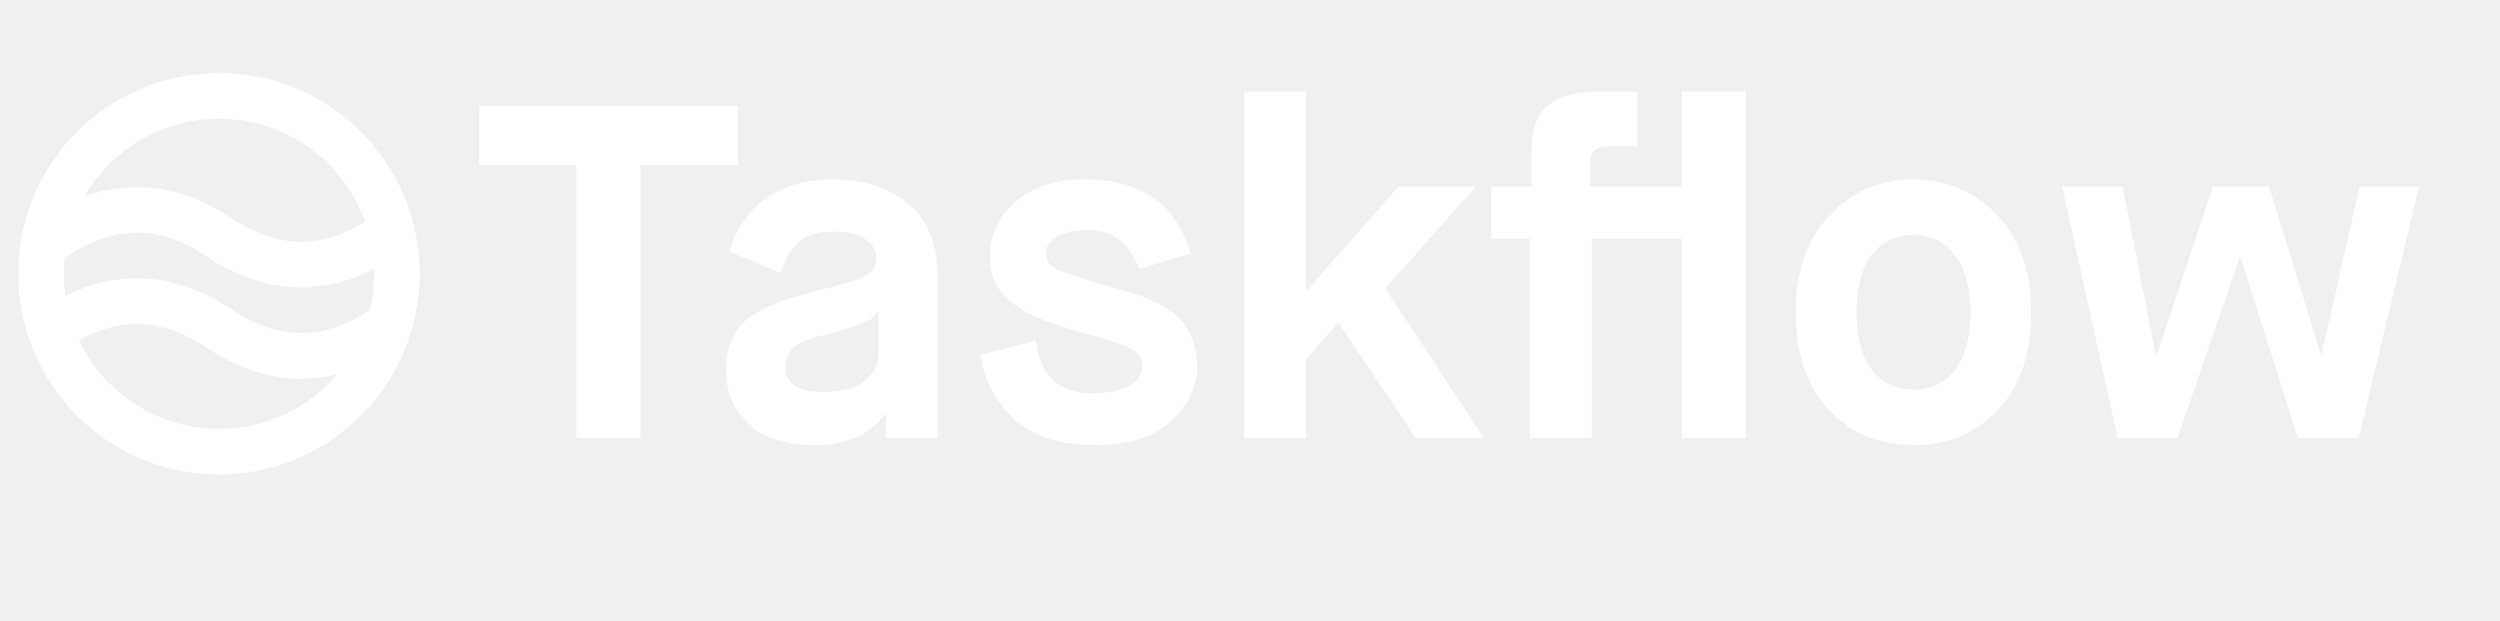
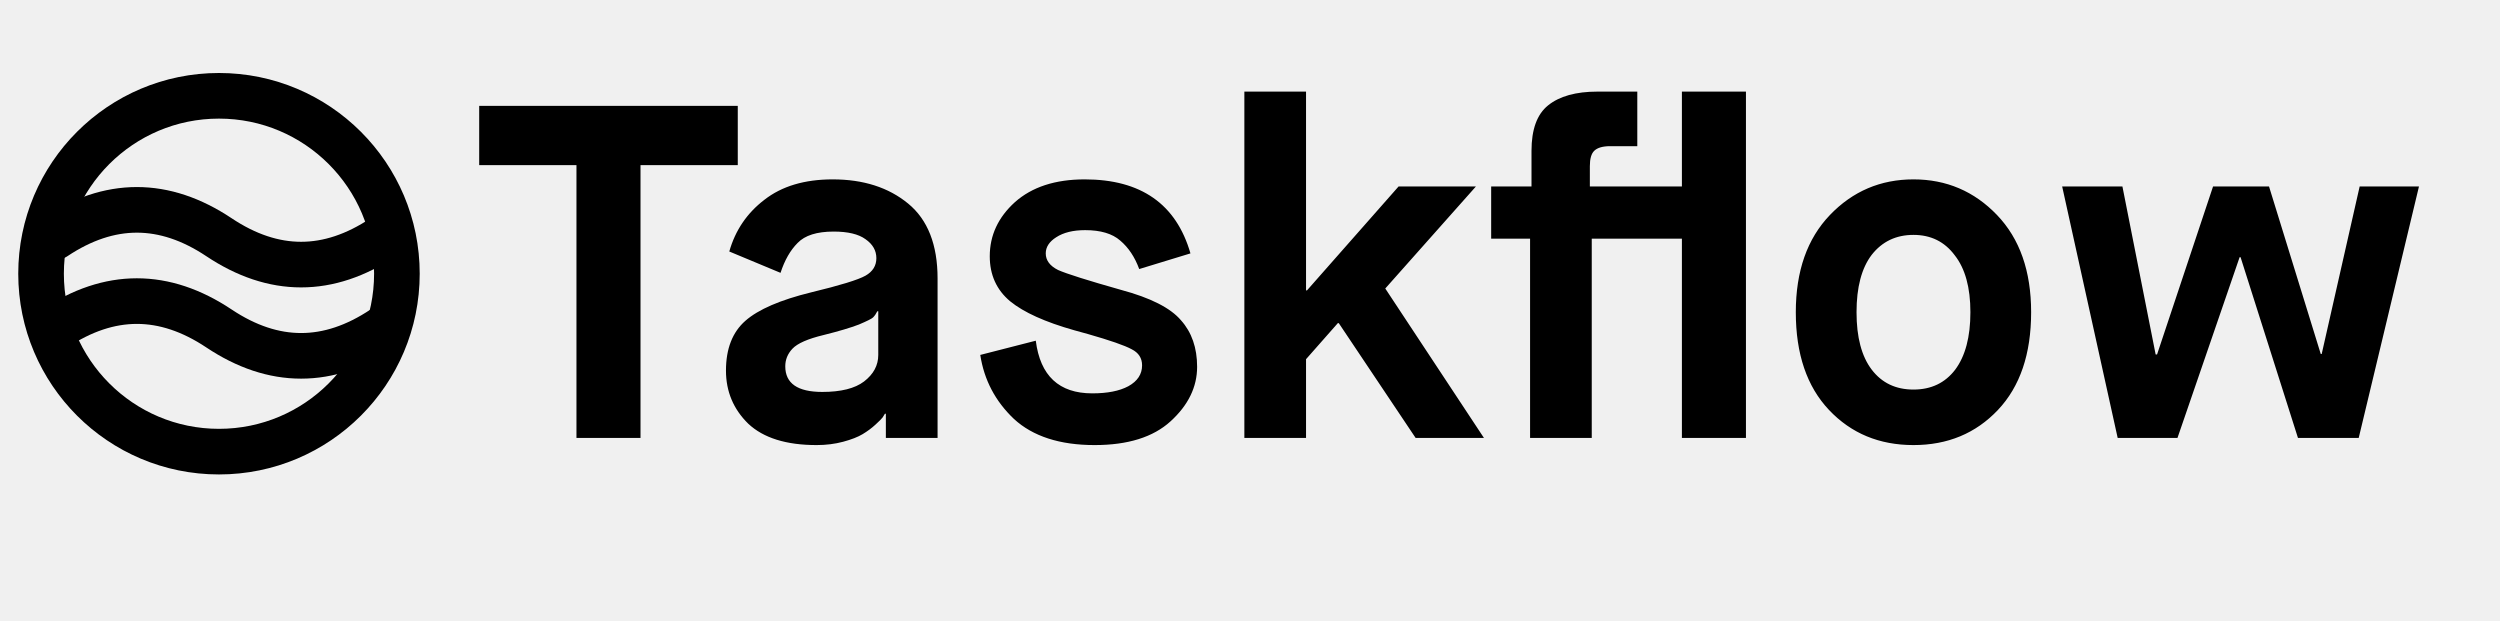
<svg xmlns="http://www.w3.org/2000/svg" width="137" height="34" viewBox="0 0 137 34" fill="none">
-   <path d="M3 18C6 16 9 16 12 18C15 20 18 20 21 18M3 13C6 11 9 11 12 13C15 15 18 15 21 13" stroke="white" stroke-width="2.5" stroke-linecap="round" stroke-linejoin="round" />
-   <circle cx="12" cy="15" r="9.75" stroke="white" stroke-width="2.5" />
-   <path d="M31.59 24V9.05H26.26V5.8H40.43V9.05H35.1V24H31.59ZM48.545 24V22.674H48.493C48.458 22.726 48.415 22.795 48.363 22.882C48.311 22.951 48.181 23.081 47.973 23.272C47.765 23.463 47.531 23.636 47.271 23.792C47.011 23.948 46.656 24.087 46.205 24.208C45.754 24.329 45.269 24.39 44.749 24.39C43.085 24.39 41.837 24 41.005 23.22C40.19 22.423 39.783 21.452 39.783 20.308C39.783 19.112 40.138 18.202 40.849 17.578C41.56 16.954 42.764 16.434 44.463 16.018C46.04 15.637 47.028 15.333 47.427 15.108C47.826 14.883 48.025 14.562 48.025 14.146C48.025 13.73 47.826 13.383 47.427 13.106C47.046 12.829 46.465 12.69 45.685 12.69C44.766 12.69 44.108 12.898 43.709 13.314C43.31 13.713 42.998 14.259 42.773 14.952L39.965 13.782C40.294 12.621 40.936 11.676 41.889 10.948C42.842 10.203 44.09 9.83 45.633 9.83C47.314 9.83 48.692 10.272 49.767 11.156C50.842 12.04 51.379 13.409 51.379 15.264V24H48.545ZM45.139 18.358C44.272 18.566 43.7 18.817 43.423 19.112C43.163 19.389 43.033 19.71 43.033 20.074C43.033 21.01 43.709 21.478 45.061 21.478C46.084 21.478 46.846 21.287 47.349 20.906C47.869 20.507 48.129 20.022 48.129 19.45V17.058H48.077C48.008 17.197 47.93 17.309 47.843 17.396C47.774 17.465 47.514 17.595 47.063 17.786C46.612 17.959 45.971 18.15 45.139 18.358ZM53.719 19.45L56.761 18.67C57.004 20.594 58.035 21.556 59.855 21.556C60.688 21.556 61.346 21.426 61.831 21.166C62.334 20.889 62.586 20.507 62.586 20.022C62.586 19.623 62.395 19.329 62.014 19.138C61.632 18.93 60.835 18.653 59.621 18.306C59.292 18.219 59.041 18.15 58.867 18.098C57.273 17.647 56.103 17.119 55.358 16.512C54.612 15.888 54.239 15.065 54.239 14.042C54.239 12.898 54.699 11.91 55.617 11.078C56.553 10.246 57.828 9.83 59.44 9.83C62.525 9.83 64.457 11.182 65.237 13.886L62.429 14.744C62.187 14.085 61.84 13.565 61.389 13.184C60.956 12.803 60.315 12.612 59.465 12.612C58.807 12.612 58.278 12.742 57.88 13.002C57.498 13.245 57.307 13.539 57.307 13.886C57.307 14.267 57.533 14.571 57.983 14.796C58.452 15.004 59.604 15.368 61.441 15.888C63.053 16.321 64.145 16.876 64.718 17.552C65.307 18.211 65.602 19.06 65.602 20.1C65.602 21.209 65.116 22.206 64.145 23.09C63.192 23.957 61.806 24.39 59.986 24.39C58.079 24.39 56.605 23.913 55.566 22.96C54.543 21.989 53.928 20.819 53.719 19.45ZM68.191 24V5.02H71.571V15.914H71.623L76.641 10.22H80.879L75.913 15.81L81.321 24H77.577L73.365 17.708H73.313L71.571 19.684V24H68.191ZM83.848 24V13.08H81.716V10.22H83.926V8.27C83.926 7.091 84.23 6.259 84.836 5.774C85.46 5.271 86.362 5.02 87.54 5.02H89.724V8.01H88.242C87.826 8.01 87.531 8.097 87.358 8.27C87.202 8.426 87.124 8.703 87.124 9.102V10.22H92.168V5.02H95.678V24H92.168V13.08H87.228V24H83.848ZM102.57 20.256C103.125 20.984 103.887 21.348 104.858 21.348C105.829 21.348 106.591 20.984 107.146 20.256C107.701 19.511 107.978 18.462 107.978 17.11C107.978 15.758 107.692 14.718 107.12 13.99C106.565 13.245 105.811 12.872 104.858 12.872C103.905 12.872 103.142 13.236 102.57 13.964C102.015 14.692 101.738 15.741 101.738 17.11C101.738 18.479 102.015 19.528 102.57 20.256ZM109.486 22.466C108.273 23.749 106.73 24.39 104.858 24.39C102.986 24.39 101.443 23.749 100.23 22.466C99.017 21.183 98.41 19.398 98.41 17.11C98.41 14.857 99.034 13.08 100.282 11.78C101.53 10.48 103.055 9.83 104.858 9.83C106.661 9.83 108.186 10.48 109.434 11.78C110.682 13.08 111.306 14.857 111.306 17.11C111.306 19.398 110.699 21.183 109.486 22.466ZM116.049 24L113.007 10.22H116.309L118.129 19.424H118.207L121.275 10.22H124.343L127.177 19.398H127.229L129.309 10.22H132.559L129.257 24H125.929L122.783 14.094H122.731L119.325 24H116.049Z" fill="white" />
+   <path d="M3 18C6 16 9 16 12 18C15 20 18 20 21 18M3 13C6 11 9 11 12 13C15 15 18 15 21 13" stroke="currentColor" stroke-width="2.5" stroke-linecap="round" stroke-linejoin="round" />
+   <circle cx="12" cy="15" r="9.75" stroke="currentColor" stroke-width="2.5" />
+   <path d="M31.59 24V9.05H26.26V5.8H40.43V9.05H35.1V24H31.59ZM48.545 24V22.674H48.493C48.458 22.726 48.415 22.795 48.363 22.882C48.311 22.951 48.181 23.081 47.973 23.272C47.765 23.463 47.531 23.636 47.271 23.792C47.011 23.948 46.656 24.087 46.205 24.208C45.754 24.329 45.269 24.39 44.749 24.39C43.085 24.39 41.837 24 41.005 23.22C40.19 22.423 39.783 21.452 39.783 20.308C39.783 19.112 40.138 18.202 40.849 17.578C41.56 16.954 42.764 16.434 44.463 16.018C46.04 15.637 47.028 15.333 47.427 15.108C47.826 14.883 48.025 14.562 48.025 14.146C48.025 13.73 47.826 13.383 47.427 13.106C47.046 12.829 46.465 12.69 45.685 12.69C44.766 12.69 44.108 12.898 43.709 13.314C43.31 13.713 42.998 14.259 42.773 14.952L39.965 13.782C40.294 12.621 40.936 11.676 41.889 10.948C42.842 10.203 44.09 9.83 45.633 9.83C47.314 9.83 48.692 10.272 49.767 11.156C50.842 12.04 51.379 13.409 51.379 15.264V24H48.545ZM45.139 18.358C44.272 18.566 43.7 18.817 43.423 19.112C43.163 19.389 43.033 19.71 43.033 20.074C43.033 21.01 43.709 21.478 45.061 21.478C46.084 21.478 46.846 21.287 47.349 20.906C47.869 20.507 48.129 20.022 48.129 19.45V17.058H48.077C48.008 17.197 47.93 17.309 47.843 17.396C47.774 17.465 47.514 17.595 47.063 17.786C46.612 17.959 45.971 18.15 45.139 18.358ZM53.719 19.45L56.761 18.67C57.004 20.594 58.035 21.556 59.855 21.556C60.688 21.556 61.346 21.426 61.831 21.166C62.334 20.889 62.586 20.507 62.586 20.022C62.586 19.623 62.395 19.329 62.014 19.138C61.632 18.93 60.835 18.653 59.621 18.306C59.292 18.219 59.041 18.15 58.867 18.098C57.273 17.647 56.103 17.119 55.358 16.512C54.612 15.888 54.239 15.065 54.239 14.042C54.239 12.898 54.699 11.91 55.617 11.078C56.553 10.246 57.828 9.83 59.44 9.83C62.525 9.83 64.457 11.182 65.237 13.886L62.429 14.744C62.187 14.085 61.84 13.565 61.389 13.184C60.956 12.803 60.315 12.612 59.465 12.612C58.807 12.612 58.278 12.742 57.88 13.002C57.498 13.245 57.307 13.539 57.307 13.886C57.307 14.267 57.533 14.571 57.983 14.796C58.452 15.004 59.604 15.368 61.441 15.888C63.053 16.321 64.145 16.876 64.718 17.552C65.307 18.211 65.602 19.06 65.602 20.1C65.602 21.209 65.116 22.206 64.145 23.09C63.192 23.957 61.806 24.39 59.986 24.39C58.079 24.39 56.605 23.913 55.566 22.96C54.543 21.989 53.928 20.819 53.719 19.45ZM68.191 24V5.02H71.571V15.914H71.623L76.641 10.22H80.879L75.913 15.81L81.321 24H77.577L73.365 17.708H73.313L71.571 19.684V24H68.191ZM83.848 24V13.08H81.716V10.22H83.926V8.27C83.926 7.091 84.23 6.259 84.836 5.774C85.46 5.271 86.362 5.02 87.54 5.02H89.724V8.01H88.242C87.826 8.01 87.531 8.097 87.358 8.27C87.202 8.426 87.124 8.703 87.124 9.102V10.22H92.168V5.02H95.678V24H92.168V13.08H87.228V24H83.848ZM102.57 20.256C103.125 20.984 103.887 21.348 104.858 21.348C105.829 21.348 106.591 20.984 107.146 20.256C107.701 19.511 107.978 18.462 107.978 17.11C107.978 15.758 107.692 14.718 107.12 13.99C106.565 13.245 105.811 12.872 104.858 12.872C103.905 12.872 103.142 13.236 102.57 13.964C102.015 14.692 101.738 15.741 101.738 17.11C101.738 18.479 102.015 19.528 102.57 20.256ZM109.486 22.466C108.273 23.749 106.73 24.39 104.858 24.39C102.986 24.39 101.443 23.749 100.23 22.466C99.017 21.183 98.41 19.398 98.41 17.11C98.41 14.857 99.034 13.08 100.282 11.78C101.53 10.48 103.055 9.83 104.858 9.83C106.661 9.83 108.186 10.48 109.434 11.78C110.682 13.08 111.306 14.857 111.306 17.11C111.306 19.398 110.699 21.183 109.486 22.466ZM116.049 24L113.007 10.22H116.309L118.129 19.424H118.207L121.275 10.22H124.343L127.177 19.398H127.229L129.309 10.22H132.559L129.257 24H125.929L122.783 14.094H122.731L119.325 24H116.049Z" fill="currentColor" />
</svg>
